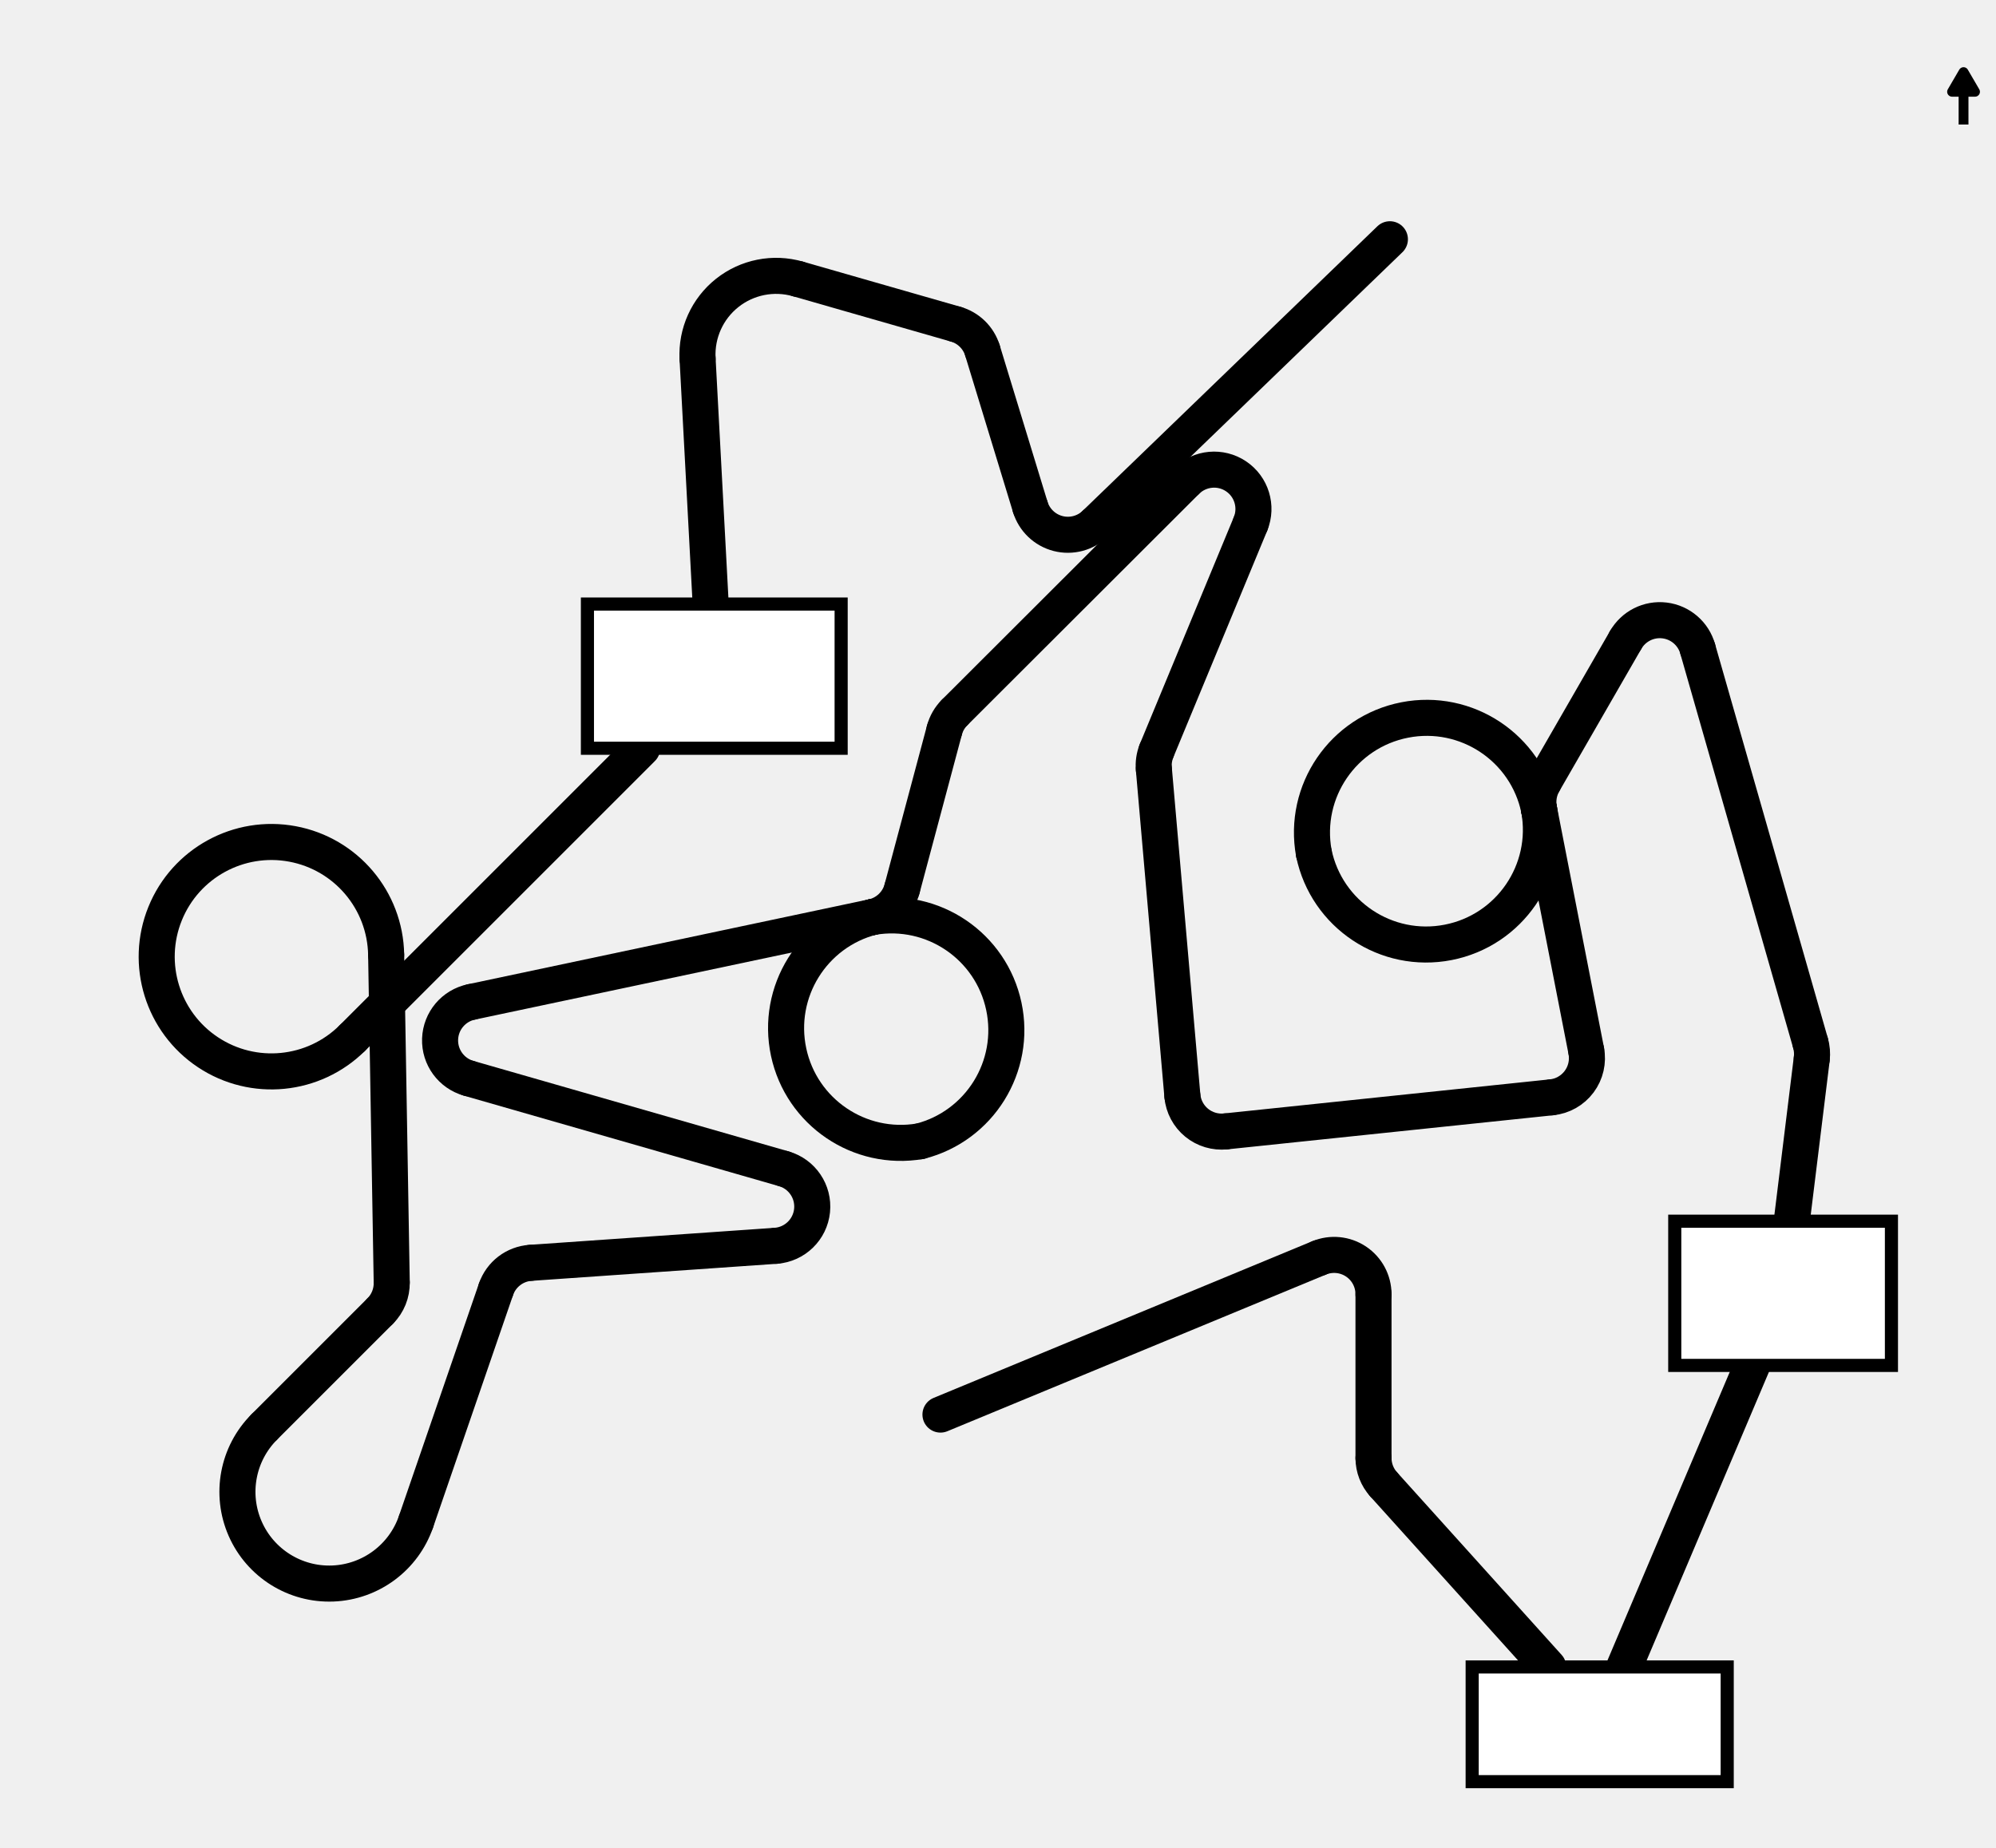
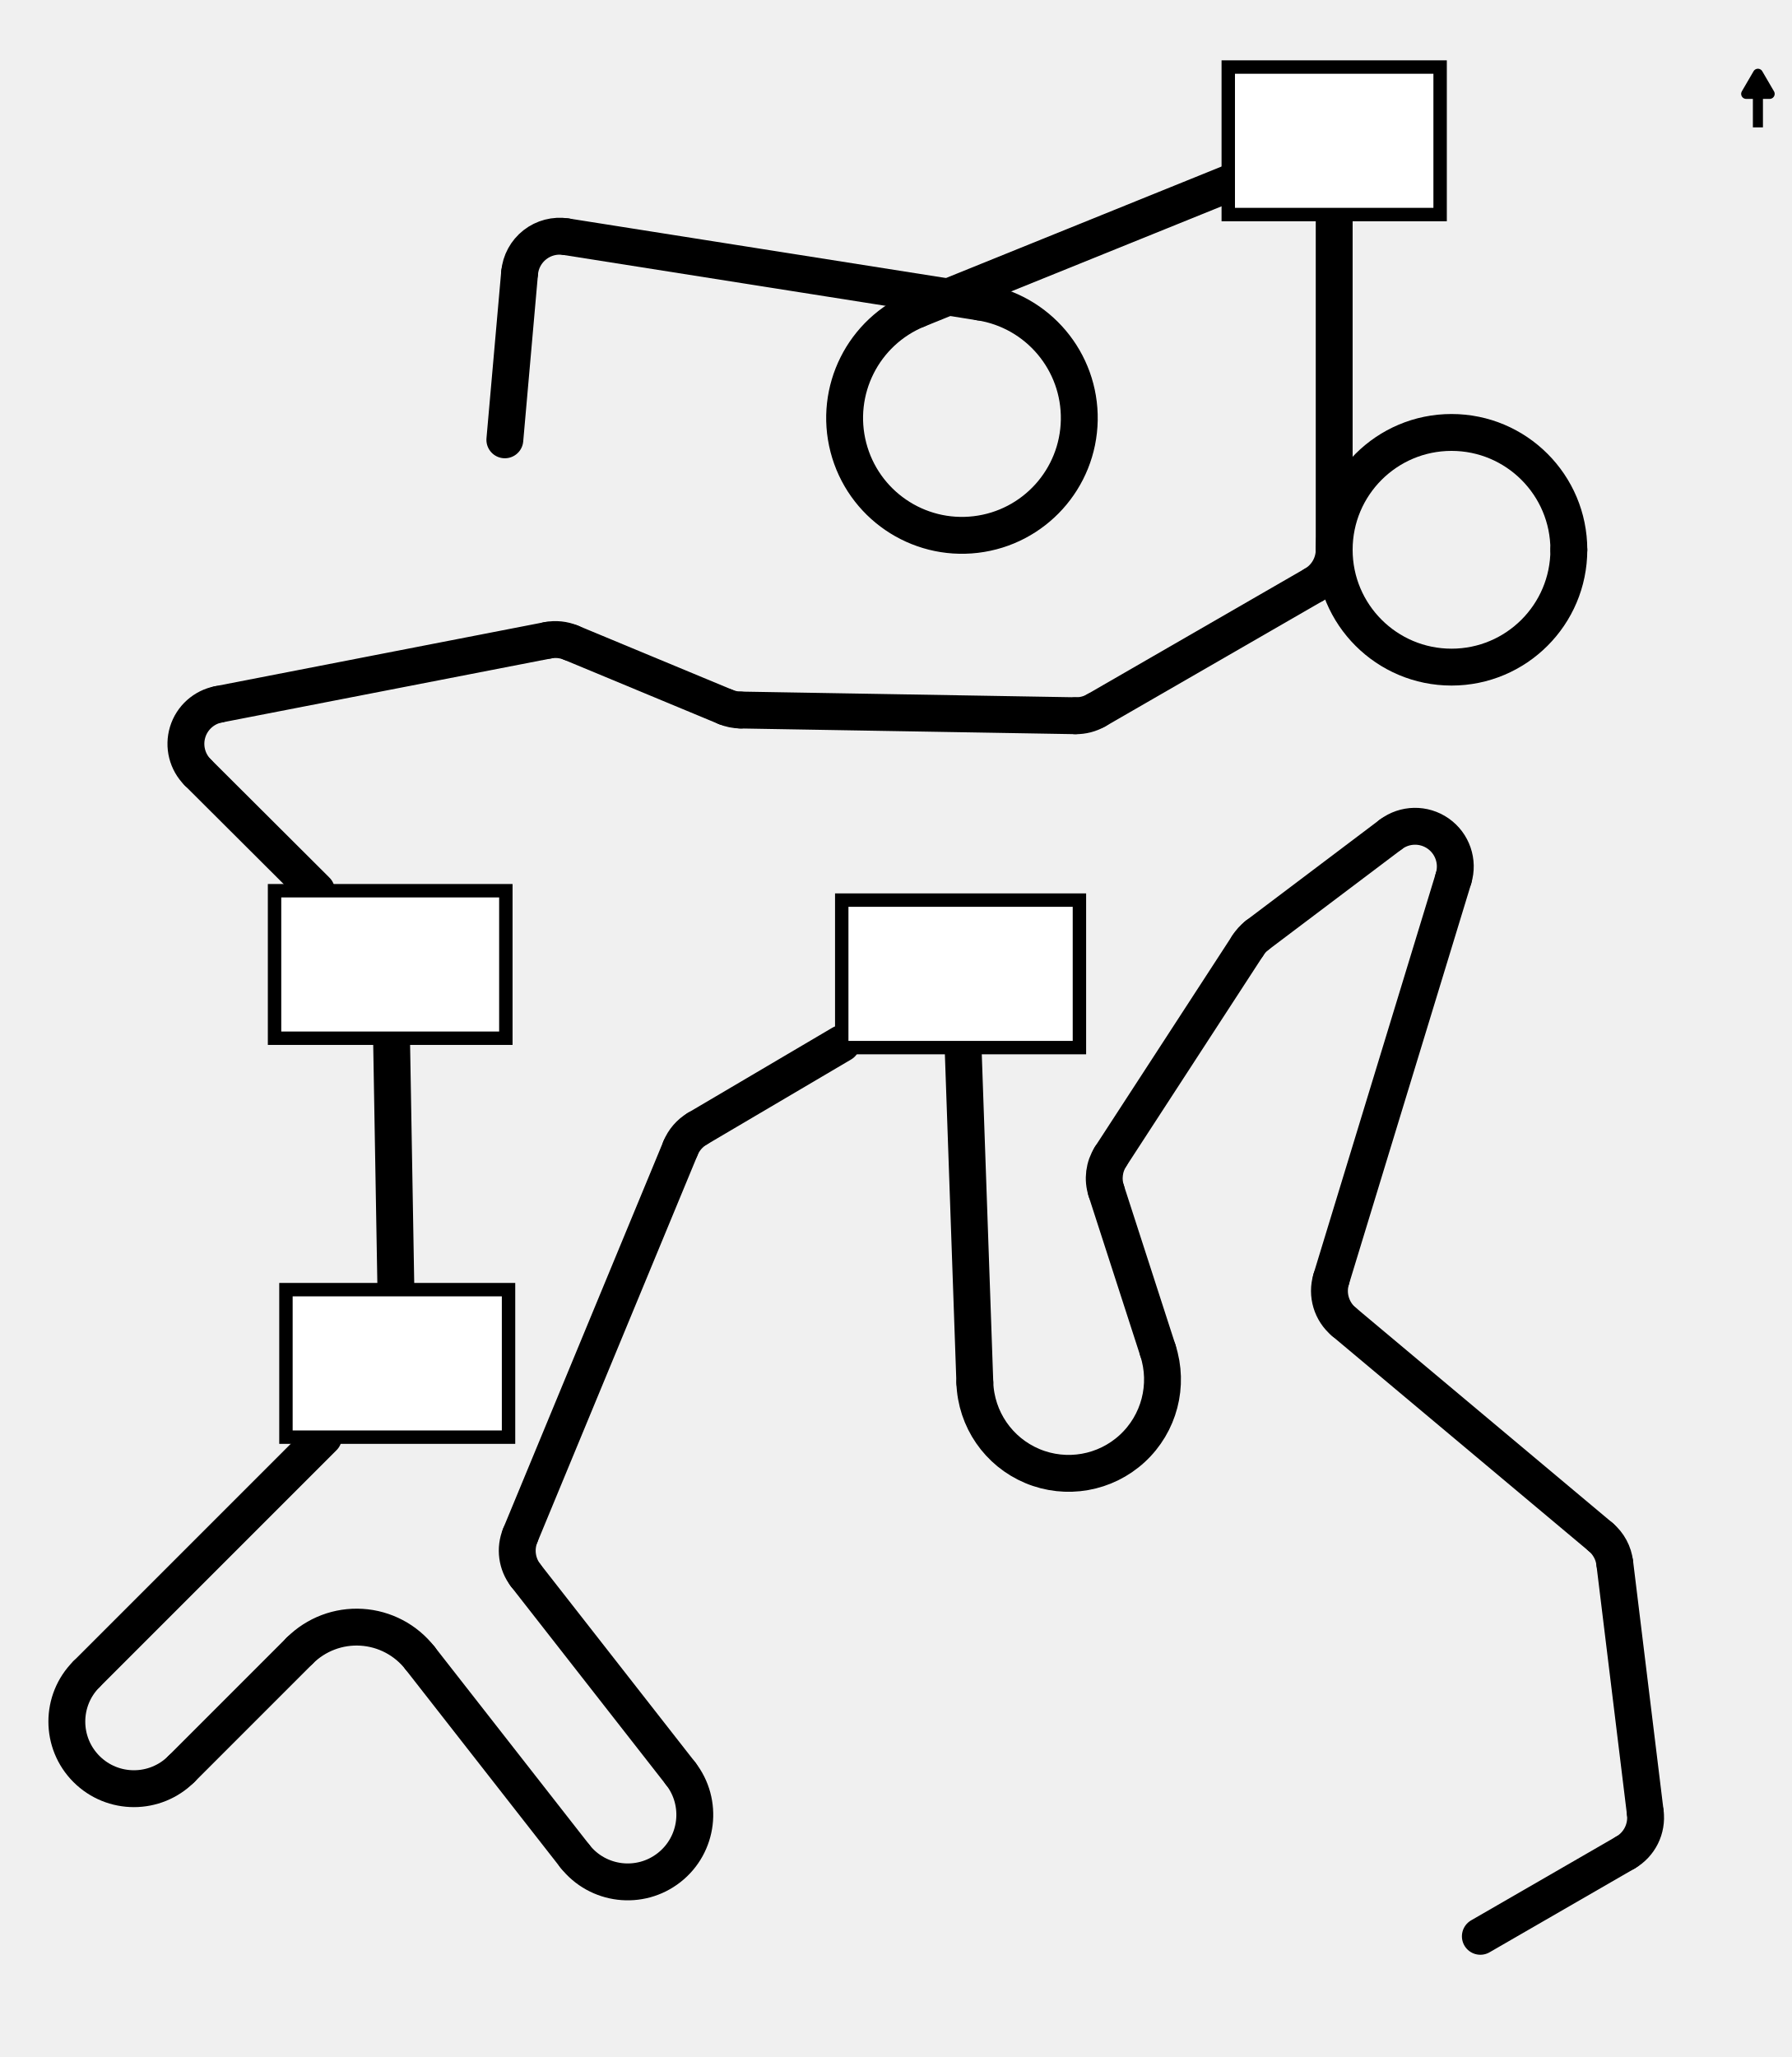
- <svg xmlns="http://www.w3.org/2000/svg" viewBox="-424 -73 608.9 563.7" preserveAspectRatio="xMidYMid meet">
+ <svg xmlns="http://www.w3.org/2000/svg" viewBox="-150.6 -131.2 534.4 613.6" preserveAspectRatio="xMidYMid meet">
  <g fill="none" stroke="#000" stroke-width="11" stroke-linecap="round">
-     <path d="M 0 0 L -89.9 86.8" />
-     <path d="M -89.9 86.8 A 12 12 0 0 1 -109.7 81.7" />
-     <path d="M -109.7 81.7 L -124.3 33.9" />
-     <path d="M -124.3 33.9 A 12 12 0 0 0 -132.5 25.9" />
-     <path d="M -132.5 25.9 L -180.6 12.1" />
-     <path d="M -180.6 12.1 A 24 24 0 0 0 -211.2 36.4" />
-     <path d="M -211.2 36.4 L -207.2 111.3" />
-     <path d="M -228.1 155.3 L -316.5 243.7" />
-     <path d="M -316.5 243.7 A 35 35 0 1 1 -306.2 218.3" />
-     <path d="M -306.2 218.3 L -304.5 318.3" />
-     <path d="M -304.5 318.3 A 12 12 0 0 1 -308 327" />
-     <path d="M -308 327 L -343.4 362.4" />
-     <path d="M -343.4 362.4 A 28 28 0 1 0 -297.1 391.3" />
-     <path d="M -297.1 391.3 L -272.7 320.4" />
-     <path d="M -272.7 320.4 A 12 12 0 0 1 -262.1 312.3" />
-     <path d="M -262.1 312.3 L -187.3 307.1" />
-     <path d="M -187.3 307.1 A 12 12 0 0 0 -184.9 283.6" />
-     <path d="M -184.9 283.6 L -281 256" />
-     <path d="M -281 256 A 12 12 0 0 1 -280.2 232.7" />
-     <path d="M -280.2 232.7 L -157.9 206.8" />
-     <path d="M -157.9 206.8 A 35 35 0 0 1 -143.3 275.2" />
-     <path d="M -143.3 275.2 A 35 35 0 0 1 -157.9 206.8" />
-     <path d="M -157.9 206.8 A 12 12 0 0 0 -148.8 198.1" />
-     <path d="M -148.8 198.1 L -135.9 149.8" />
-     <path d="M -135.9 149.8 A 12 12 0 0 1 -132.8 144.4" />
-     <path d="M -132.8 144.4 L -62 73.7" />
-     <path d="M -62 73.7 A 12 12 0 0 1 -42.5 86.8" />
-     <path d="M -42.5 86.8 L -71.2 156.1" />
-     <path d="M -71.2 156.1 A 12 12 0 0 0 -72 161.7" />
-     <path d="M -72 161.7 L -63.3 261.4" />
-     <path d="M -63.3 261.4 A 12 12 0 0 0 -50.1 272.2" />
-     <path d="M -50.1 272.2 L 49.3 261.8" />
-     <path d="M 49.3 261.8 A 12 12 0 0 0 59.9 247.6" />
-     <path d="M 59.9 247.6 L 45.5 173.9" />
-     <path d="M 45.5 173.9 A 35 35 0 0 0 -23.2 187.3" />
-     <path d="M -23.2 187.3 A 35 35 0 0 0 45.5 173.9" />
-     <path d="M 45.5 173.9 A 12 12 0 0 1 46.9 165.7" />
-     <path d="M 46.9 165.7 L 71.9 122.3" />
-     <path d="M 71.9 122.3 A 12 12 0 0 1 93.9 125" />
-     <path d="M 93.9 125 L 128.3 245.2" />
-     <path d="M 128.3 245.2 A 12 12 0 0 1 128.7 250" />
-     <path d="M 128.7 250 L 122.6 299.6" />
-     <path d="M 110.5 343.6 L 71.5 435.6" />
-     <path d="M 48.3 435.6 L -1.9 379.9" />
-     <path d="M -1.9 379.9 A 12 12 0 0 1 -5 371.9" />
-     <path d="M -5 371.9 L -5 321.9" />
-     <path d="M -5 321.9 A 12 12 0 0 0 -21.6 310.8" />
-     <path d="M -21.6 310.8 L -137.1 358.6" />
+     <path d="M 0 0 L 4.4 -49.8" />
+     <path d="M 4.4 -49.8 A 12 12 0 0 1 18.2 -60.6" />
+     <path d="M 18.2 -60.6 L 141.7 -41.1" />
+     <path d="M 141.7 -41.1 A 35 35 0 1 1 123.1 -38.9" />
+     <path d="M 123.1 -38.9 L 215.8 -76.4" />
+     <path d="M 247.4 -67.2 L 247.4 32.8" />
+     <path d="M 247.4 32.8 A 35 35 0 0 0 317.4 32.8" />
+     <path d="M 317.4 32.8 A 35 35 0 0 0 247.4 32.8" />
+     <path d="M 247.4 32.8 A 12 12 0 0 1 241.4 43.2" />
+     <path d="M 241.4 43.2 L 176.4 80.7" />
+     <path d="M 176.4 80.7 A 12 12 0 0 1 170.2 82.3" />
+     <path d="M 170.2 82.3 L 70.3 80.6" />
+     <path d="M 70.3 80.6 A 12 12 0 0 1 65.9 79.7" />
+     <path d="M 65.9 79.7 L 19.7 60.5" />
+     <path d="M 19.7 60.5 A 12 12 0 0 0 12.8 59.8" />
+     <path d="M 12.8 59.8 L -85.4 78.9" />
+     <path d="M -85.4 78.9 A 12 12 0 0 0 -91.6 99.2" />
+     <path d="M -91.6 99.2 L -56.2 134.5" />
+     <path d="M -33.8 178.5 L -32.5 253.5" />
+     <path d="M -54.1 297.5 L -124.8 368.2" />
+     <path d="M -124.8 368.2 A 20 20 0 0 0 -96.5 396.5" />
+     <path d="M -96.5 396.5 L -61.2 361.2" />
+     <path d="M -61.2 361.2 A 24 24 0 0 1 -25.3 363.4" />
+     <path d="M -25.3 363.4 L 20.9 422.5" />
+     <path d="M 20.9 422.5 A 20 20 0 0 0 52.4 397.8" />
+     <path d="M 52.4 397.8 L 6.2 338.7" />
+     <path d="M 6.2 338.7 A 12 12 0 0 1 4.6 326.8" />
+     <path d="M 4.6 326.8 L 52.4 211.3" />
+     <path d="M 52.4 211.3 A 12 12 0 0 1 57.4 205.5" />
+     <path d="M 57.4 205.5 L 100.5 180.1" />
+     <path d="M 136.7 181.3 L 140.2 281.2" />
+     <path d="M 140.2 281.2 A 28 28 0 1 0 194.8 271.6" />
+     <path d="M 194.8 271.6 L 179.4 224" />
+     <path d="M 179.4 224 A 12 12 0 0 1 180.7 213.8" />
+     <path d="M 180.7 213.8 L 221.6 150.9" />
+     <path d="M 221.6 150.9 A 12 12 0 0 1 224.4 147.8" />
+     <path d="M 224.4 147.8 L 264.3 117.7" />
+     <path d="M 264.3 117.7 A 12 12 0 0 1 283 130.8" />
+     <path d="M 283 130.8 L 246.5 250.4" />
+     <path d="M 246.5 250.4 A 12 12 0 0 0 250.3 263.1" />
+     <path d="M 250.3 263.1 L 326.9 327.3" />
+     <path d="M 326.9 327.3 A 12 12 0 0 1 331.1 335.1" />
+     <path d="M 331.1 335.1 L 340.2 409.5" />
+     <path d="M 340.2 409.5 A 12 12 0 0 1 334.3 421.4" />
+     <path d="M 334.3 421.4 L 291 446.4" />
  </g>
-   <rect x="-244.8" y="111.3" width="77.4" height="44" fill="#fff" stroke="#000" stroke-width="4" />
-   <rect x="86.9" y="299.6" width="66.1" height="44" fill="#fff" stroke="#000" stroke-width="4" />
-   <rect x="25.1" y="435.6" width="77.8" height="35" fill="#fff" stroke="#000" stroke-width="4" />
-   <path class="nordpfeil" d="M 175 -35 L 175 -45 M 175 -51 L 178.5 -45 L 171.5 -45 Z" fill="#000" stroke="#000" stroke-width="3" stroke-linejoin="round" />
+   <rect x="215.8" y="-111.2" width="63.2" height="44" fill="#fff" stroke="#000" stroke-width="4" />
+   <rect x="-68.7" y="134.5" width="69" height="44" fill="#fff" stroke="#000" stroke-width="4" />
+   <rect x="-65.3" y="253.5" width="66.4" height="44" fill="#fff" stroke="#000" stroke-width="4" />
+   <rect x="100.5" y="137.3" width="70.9" height="44" fill="#fff" stroke="#000" stroke-width="4" />
+   <path class="nordpfeil" d="M 373.8 -93.2 L 373.8 -103.2 M 373.8 -109.2 L 377.3 -103.2 L 370.3 -103.2 Z" fill="#000" stroke="#000" stroke-width="3" stroke-linejoin="round" />
</svg>
